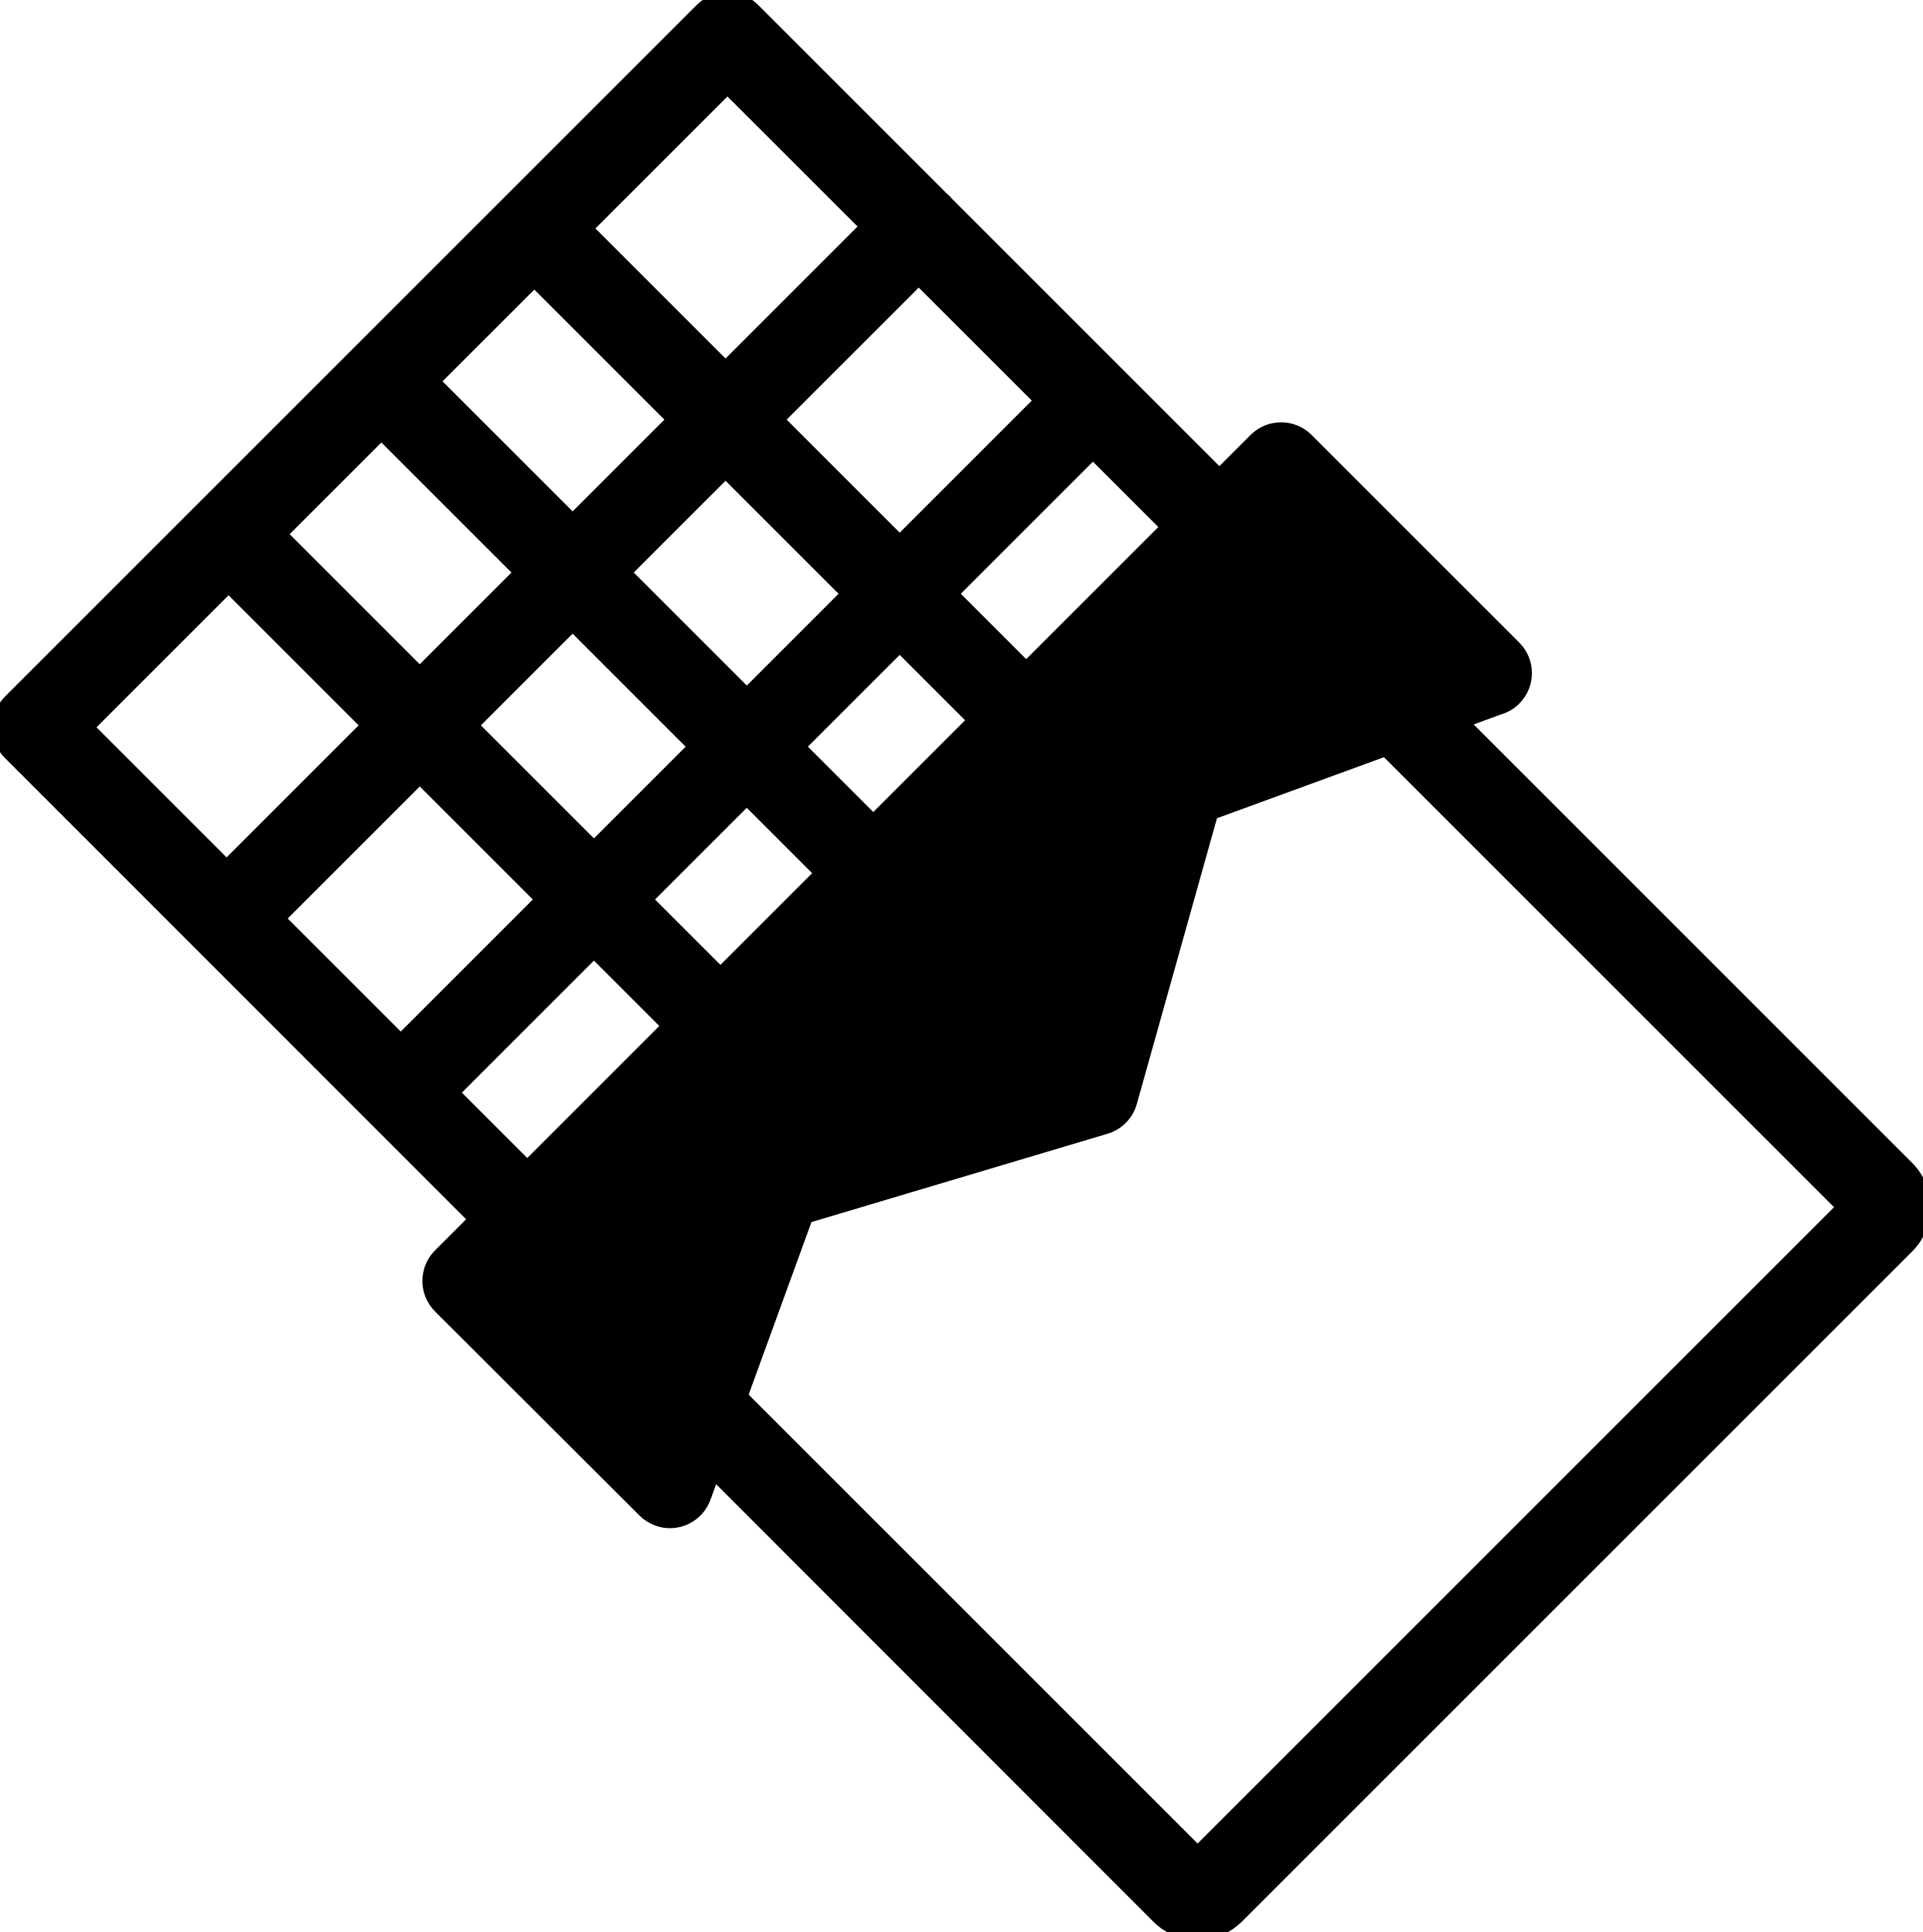
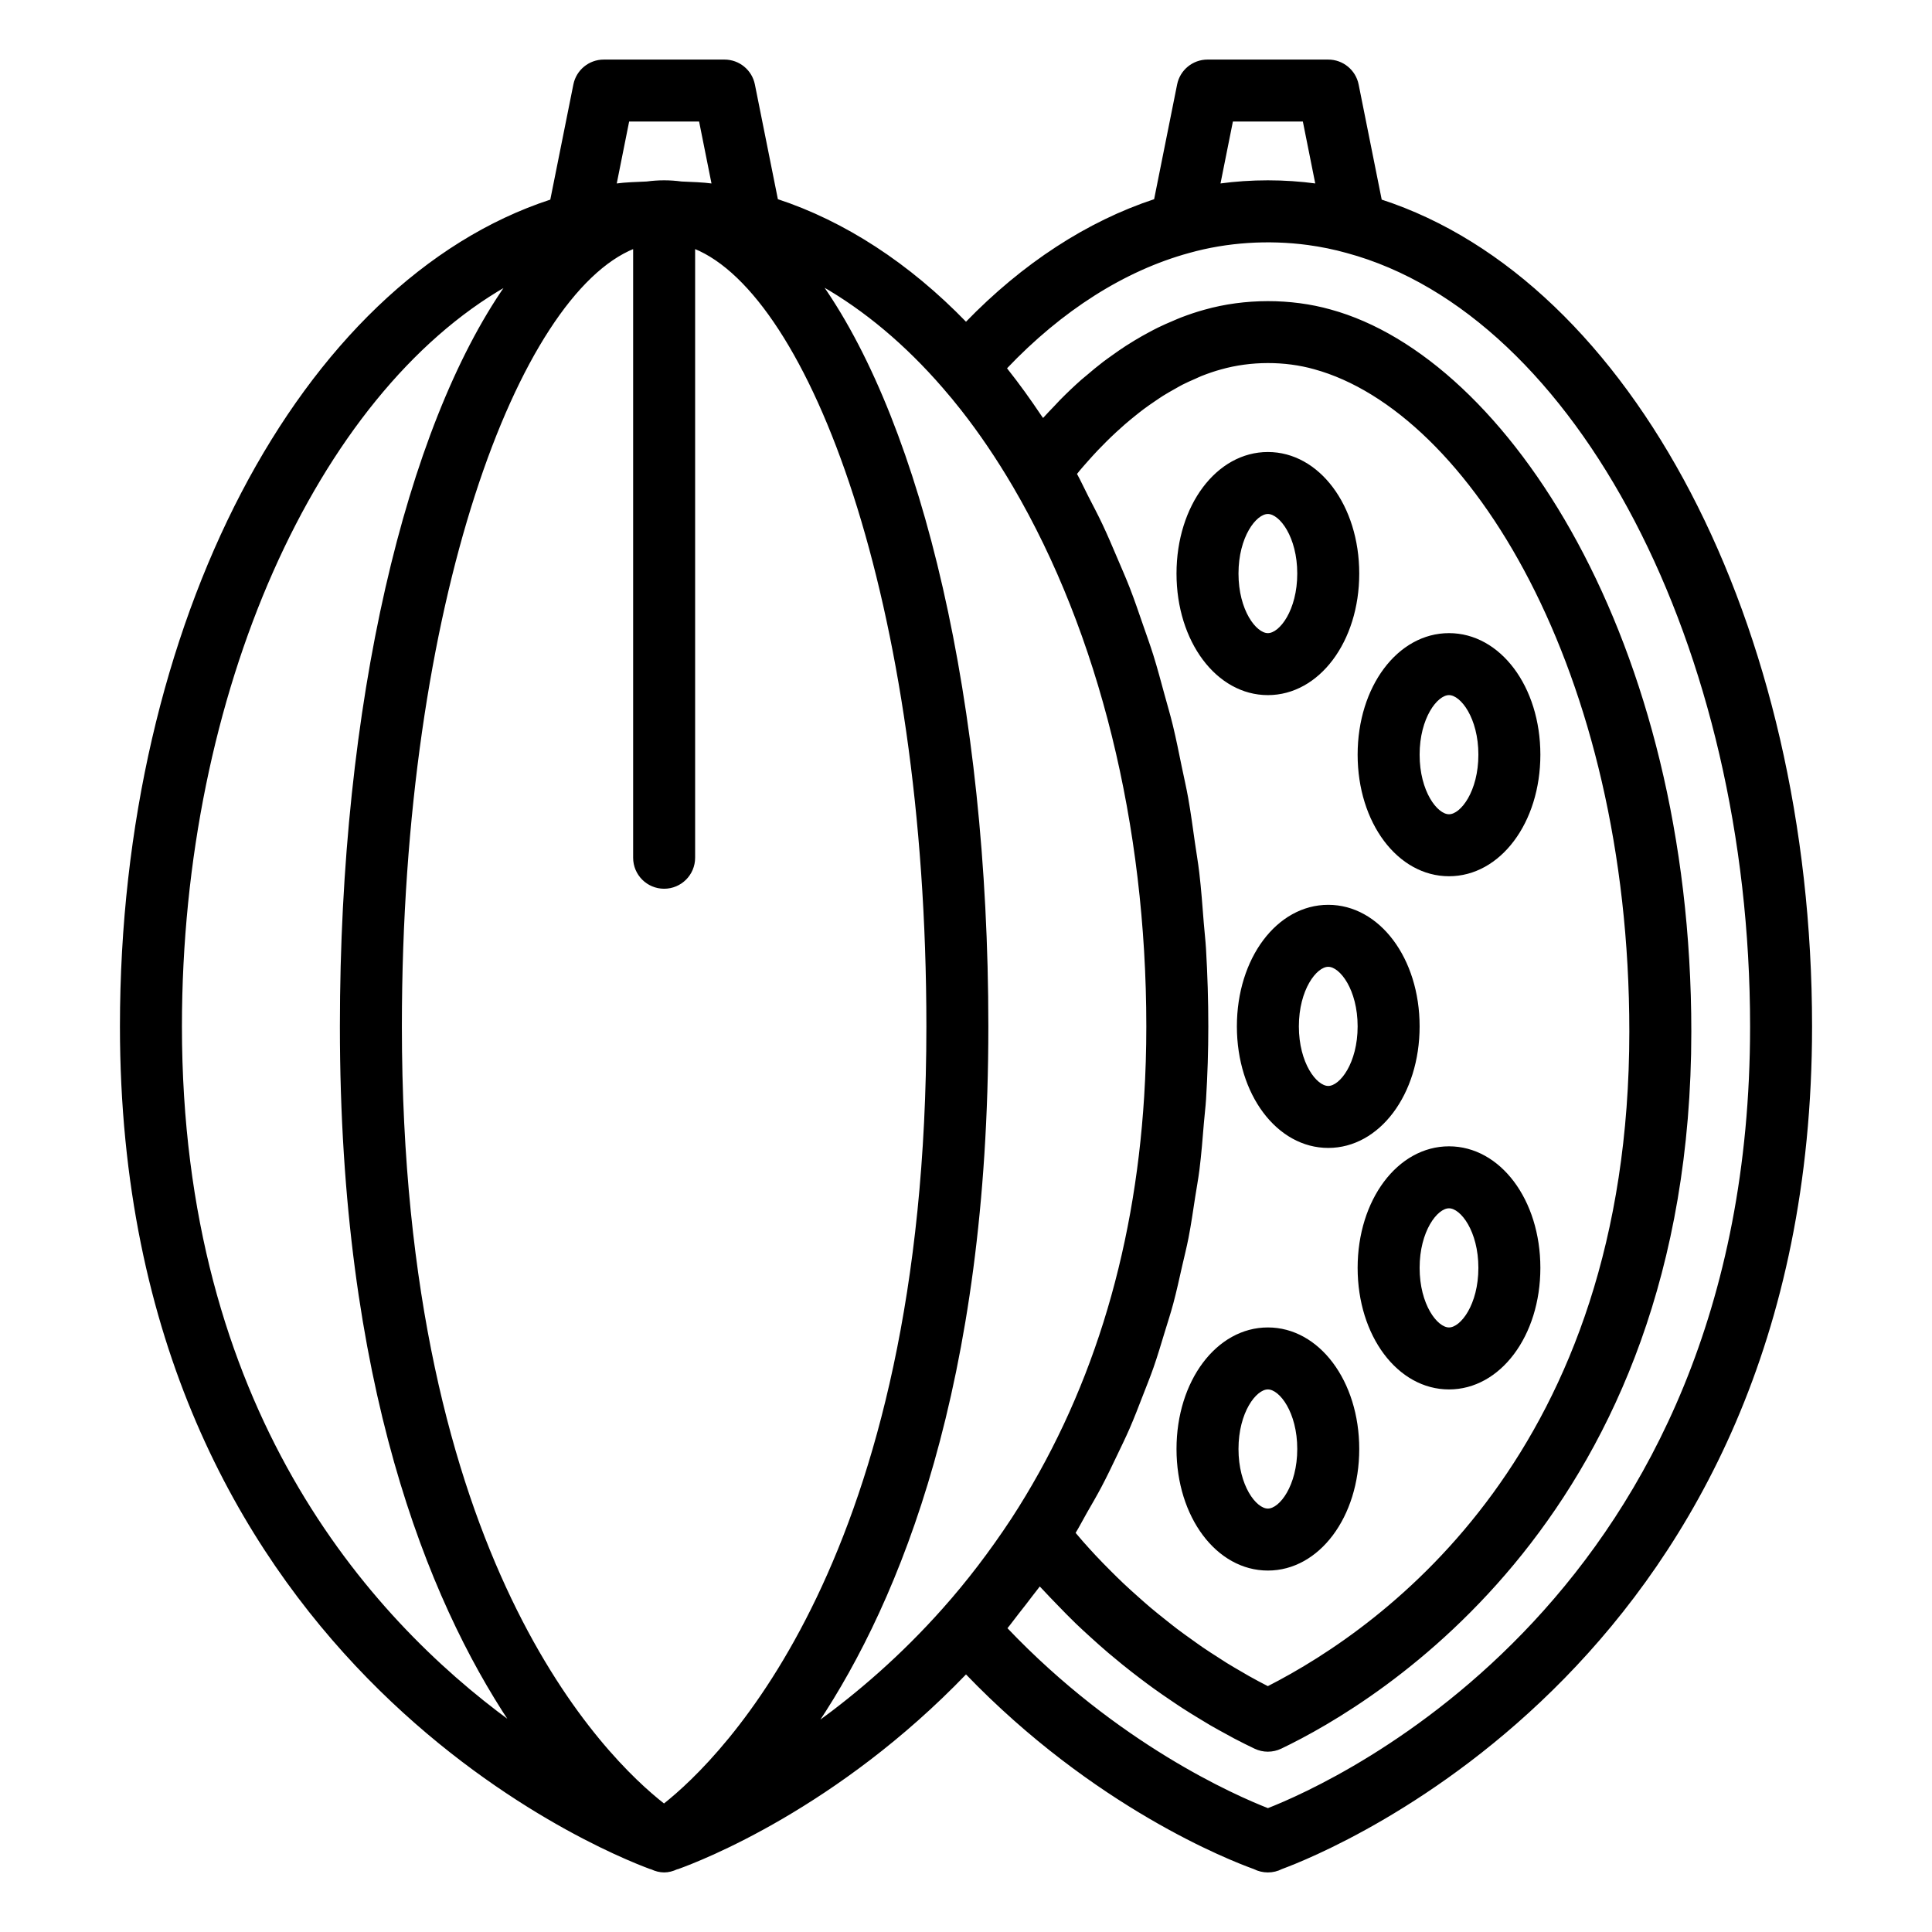
- <svg xmlns="http://www.w3.org/2000/svg" version="1.1" id="Layer_1" x="0px" y="0px" viewBox="0 0 122.27 122.88" style="enable-background:new 0 0 122.27 122.88" xml:space="preserve">
-   <g stroke="currentColor" fill="currentColor">
-     <path d="M92.81,45.88l28.44,28.44c0.68,0.68,1.02,1.57,1.02,2.46c0,0.89-0.34,1.78-1.02,2.46l-42.63,42.63 c-0.06,0.06-0.13,0.12-0.2,0.18c-0.65,0.56-1.45,0.84-2.26,0.84c-0.89,0-1.78-0.34-2.46-1.02L45.34,93.49l-0.63,1.73 c-0.42,1.16-1.71,1.77-2.87,1.34c-0.32-0.12-0.6-0.3-0.82-0.52l0,0L28.02,83.06c-0.88-0.88-0.88-2.3,0-3.18l51.86-51.86 c0.88-0.88,2.3-0.88,3.18,0l13.2,13.2c0.88,0.88,0.88,2.3,0,3.18c-0.28,0.28-0.62,0.47-0.98,0.57L92.81,45.88L92.81,45.88z M47.03,88.83l29.13,29.13l41.18-41.18l-29.2-29.2l-11.16,4.08l-5.17,18.43c-0.22,0.77-0.81,1.33-1.52,1.54l0,0l-19.07,5.69 L47.03,88.83L47.03,88.83z M0.66,44.67L44.67,0.66c0.88-0.88,2.3-0.88,3.18,0l31.28,31.28c0.88,0.88,0.88,2.3,0,3.18L35.12,79.14 c-0.88,0.88-2.3,0.88-3.18,0L0.66,47.85C-0.22,46.98-0.22,45.55,0.66,44.67L0.66,44.67z M46.26,5.43L5.43,46.26l28.1,28.1 l40.84-40.84L46.26,5.43L46.26,5.43z M32.78,16.51c-0.88-0.88-0.88-2.3,0-3.18c0.88-0.88,2.3-0.88,3.18,0l30.5,30.5 c0.88,0.88,0.88,2.3,0,3.18c-0.88,0.88-2.3,0.88-3.18,0L32.78,16.51L32.78,16.51z M16,60.01c-0.88,0.88-2.3,0.88-3.18,0 c-0.88-0.88-0.88-2.3,0-3.18l44.02-44.02c0.88-0.88,2.3-0.88,3.18,0c0.88,0.88,0.88,2.3,0,3.18L16,60.01L16,60.01z M23.28,26.46 c-0.88-0.88-0.88-2.3,0-3.18c0.88-0.88,2.3-0.88,3.18,0l30.61,30.61c0.88,0.88,0.88,2.3,0,3.18c-0.88,0.88-2.3,0.88-3.18,0 L23.28,26.46L23.28,26.46z M28,70.16c-0.88,0.88-2.3,0.88-3.18,0c-0.88-0.88-0.88-2.3,0-3.18l42.24-42.24 c0.88-0.88,2.3-0.88,3.18,0c0.88,0.88,0.88,2.3,0,3.18L28,70.16L28,70.16z M13.25,35.87c-0.88-0.88-0.88-2.3,0-3.18 c0.88-0.88,2.3-0.88,3.18,0l30.85,30.85c0.88,0.88,0.88,2.3,0,3.18c-0.88,0.88-2.3,0.88-3.18,0L13.25,35.87L13.25,35.87z" />
-   </g>
+ <svg xmlns="http://www.w3.org/2000/svg" width="1200pt" height="1200pt" version="1.1" viewBox="0 0 1200 1200" fill="currentColor" stroke="currentColor">
+   <path d="m857.77 124.36-14.387-71.789c-1.758-8.762-9.445-15.07-18.383-15.07h-75c-8.938 0-16.625 6.309-18.383 15.07l-14.336 71.535c-41.758 13.75-81.809 39.785-117.28 76.434-35.496-36.672-75.57-62.719-117.28-76.441l-14.336-71.527c-1.758-8.762-9.445-15.07-18.383-15.07h-75c-8.938 0-16.625 6.309-18.383 15.07l-14.391 71.801c-155.47 50.676-267.23 263.34-267.23 513.13 0 392.26 300 512.29 328.88 522.9 0.203 0.105 0.445 0.062 0.652 0.156 2.539 1.203 5.234 1.941 7.973 1.941 2.684 0 5.324-0.719 7.82-1.875 0.219-0.102 0.477-0.055 0.691-0.164 14.465-5.176 99.066-37.973 178.99-121.16 79.949 83.188 164.53 115.98 178.98 121.16 2.656 1.367 5.586 2.043 8.516 2.043 2.965 0 5.934-0.695 8.625-2.098 28.875-10.609 328.88-130.64 328.88-522.9 0-249.88-111.83-462.6-267.23-513.14zm-92.406-49.359h44.273l7.91 39.523c-9.887-1.348-19.922-2.023-30.047-2.023s-20.16 0.676-30.047 2.023zm-90.09 211.18c2.047-2.309 4.098-4.582 6.176-6.769 1.719-1.809 3.449-3.566 5.188-5.297 2.106-2.094 4.227-4.129 6.359-6.102 1.758-1.621 3.519-3.215 5.289-4.754 2.16-1.875 4.34-3.664 6.519-5.414 1.766-1.414 3.531-2.828 5.309-4.156 2.262-1.688 4.531-3.254 6.805-4.797 1.719-1.168 3.43-2.363 5.156-3.449 2.402-1.512 4.809-2.859 7.219-4.207 1.617-0.906 3.234-1.875 4.856-2.707 2.664-1.363 5.328-2.527 7.996-3.684 1.367-0.594 2.731-1.285 4.098-1.824 4.027-1.586 8.047-2.961 12.051-4.051 18.621-5.266 39.789-5.254 58.008-0.137 96.441 26.379 196.2 187.64 196.2 411.86 0 260.52-151.28 369.54-225.02 407.16-3.75-1.906-7.832-4.086-12.141-6.496-1.266-0.707-2.68-1.582-3.988-2.332-3.148-1.812-6.316-3.644-9.688-5.723-1.762-1.086-3.648-2.359-5.465-3.519-3.094-1.98-6.188-3.957-9.422-6.16-2.121-1.445-4.336-3.078-6.512-4.625-3.094-2.199-6.188-4.402-9.371-6.809-2.356-1.781-4.766-3.738-7.16-5.633-3.121-2.473-6.25-4.969-9.422-7.644-2.508-2.113-5.043-4.383-7.57-6.625-3.137-2.781-6.281-5.609-9.441-8.594-2.598-2.453-5.199-5.043-7.801-7.637-3.113-3.106-6.227-6.285-9.332-9.594-2.637-2.809-5.262-5.727-7.887-8.688-1.609-1.816-3.203-3.746-4.805-5.621 2.516-4.106 4.684-8.414 7.086-12.59 3.055-5.305 6.144-10.59 9.012-16.008 3.43-6.473 6.59-13.102 9.754-19.73 2.641-5.531 5.344-11.027 7.801-16.668 2.969-6.816 5.637-13.801 8.336-20.77 2.207-5.703 4.508-11.348 6.535-17.156 2.512-7.199 4.695-14.578 6.93-21.934 1.773-5.832 3.668-11.594 5.266-17.523 2.062-7.664 3.766-15.531 5.535-23.355 1.324-5.852 2.809-11.621 3.965-17.562 1.625-8.328 2.848-16.867 4.148-25.367 0.871-5.68 1.934-11.258 2.656-17.016 1.203-9.562 1.965-19.355 2.769-29.125 0.402-4.906 1.027-9.699 1.332-14.66 0.914-14.844 1.398-29.895 1.398-45.188 0-16.148-0.496-32.203-1.426-48.133-0.316-5.391-0.961-10.676-1.383-16.035-0.82-10.477-1.586-20.969-2.801-31.305-0.742-6.328-1.832-12.504-2.723-18.773-1.312-9.219-2.535-18.473-4.156-27.551-1.172-6.555-2.668-12.93-4-19.398-1.77-8.586-3.461-17.207-5.512-25.637-1.594-6.551-3.484-12.898-5.246-19.344-2.211-8.094-4.359-16.223-6.832-24.137-2.004-6.418-4.277-12.617-6.449-18.906-2.644-7.652-5.242-15.324-8.137-22.777-2.402-6.191-5.043-12.152-7.613-18.195-3.066-7.215-6.113-14.434-9.418-21.426-2.785-5.894-5.781-11.562-8.734-17.293-2.438-4.727-4.664-9.672-7.215-14.281 0.629-0.766 1.242-1.578 1.875-2.336 1.664-1.984 3.356-3.887 5.043-5.793zm-262.85 834.62c-36.18-28.18-163.31-150.94-163.31-483.3 0-264.21 72.832-454.62 144.64-483.54v378.8c0 10.355 8.387 18.75 18.75 18.75s18.75-8.395 18.75-18.75v-378.8c71.805 28.918 144.64 219.34 144.64 483.54 0 330.73-127.52 454.89-163.46 483.3zm-22.062-1045.8h44.273l7.91 39.523c-6.344-0.863-12.828-0.988-19.277-1.297-3.562-0.473-7.152-0.727-10.77-0.727s-7.207 0.254-10.77 0.727c-6.449 0.309-12.934 0.434-19.277 1.297zm-277.86 562.5c0-207.57 83.898-392.64 201.88-460.13-61.762 88.574-102.77 259.5-102.77 460.13 0 221.71 54.516 355.45 105.42 432.11-88.938-65.047-204.53-195.1-204.53-432.11zm395.11 432.64c51-76.578 105.77-210.41 105.77-432.64 0-200.76-41.055-371.78-102.88-460.31 26.695 15.215 52.191 36.57 75.359 63.316 3.863 4.43 7.68 9.043 11.445 13.836 11.293 14.375 22.113 30.336 32.262 47.633 53.484 91.297 82.93 210.45 82.93 335.52 0 14.691-0.441 29.152-1.324 43.383-6.168 99.594-33.887 187.8-82.613 262.68-13.34 20.25-27.645 39-42.59 55.75-26.047 29.352-53.238 52.617-78.359 70.832zm279.91 53.457c-20.16-7.875-93.715-39.973-162.43-112.26 2.477-2.992 4.824-6.293 7.269-9.383 2.938-3.715 5.852-7.418 8.727-11.27 1.547-2.066 3.172-3.961 4.695-6.062 0.875 0.977 1.762 1.801 2.637 2.762 2.785 3.055 5.566 5.863 8.363 8.766 3.969 4.117 7.918 8.188 11.887 12 2.906 2.793 5.777 5.41 8.672 8.047 3.867 3.519 7.695 6.949 11.52 10.195 2.887 2.449 5.719 4.789 8.566 7.09 3.773 3.043 7.473 5.941 11.16 8.723 2.766 2.086 5.477 4.125 8.184 6.07 3.68 2.644 7.231 5.098 10.777 7.488 2.516 1.695 5.012 3.406 7.453 4.977 3.602 2.32 7.004 4.402 10.41 6.457 2.141 1.293 4.316 2.656 6.371 3.848 3.637 2.109 6.988 3.938 10.324 5.742 1.527 0.828 3.164 1.766 4.621 2.527 4.617 2.418 8.922 4.566 12.758 6.383 2.527 1.199 5.273 1.805 8.02 1.805 0.004 0 0.012-0.004 0.016-0.004 2.758-0.004 5.519-0.613 8.078-1.836 59.672-28.555 254.41-145.03 254.41-444.97 0-242.12-113.8-417.93-223.68-447.98-24.574-6.922-53.172-6.914-78.078 0.137-4.836 1.32-9.648 2.953-14.445 4.781-1.625 0.617-3.238 1.367-4.859 2.043-3.18 1.328-6.352 2.715-9.512 4.262-1.867 0.914-3.719 1.906-5.574 2.898-2.934 1.566-5.852 3.215-8.758 4.969-1.867 1.125-3.727 2.269-5.586 3.473-2.961 1.918-5.894 3.973-8.824 6.086-1.707 1.234-3.426 2.418-5.121 3.715-3.531 2.703-7.027 5.59-10.5 8.57-1.027 0.879-2.066 1.668-3.09 2.574-4.445 3.938-8.84 8.121-13.18 12.508-1.258 1.27-2.481 2.656-3.727 3.965-2.422 2.539-4.863 5.023-7.242 7.699-0.488-0.738-1.023-1.355-1.516-2.09-6.742-10.074-13.672-19.707-20.816-28.707-0.223-0.281-0.43-0.617-0.652-0.898 34.461-36.273 73.5-61.074 113.71-72.078 23.539-6.594 49.176-8.238 73.766-4.945 8.227 1.109 16.359 2.769 24.285 4.988 143.04 38.703 250.9 245.41 250.9 480.84 0 354.95-259.35 470.23-299.98 486.1z" />
+   <path d="m787.5 431.25c31.551 0 56.25-32.941 56.25-75s-24.699-75-56.25-75-56.25 32.941-56.25 75 24.699 75 56.25 75zm0-112.5c7.652 0 18.75 14.613 18.75 37.5s-11.098 37.5-18.75 37.5-18.75-14.613-18.75-37.5 11.098-37.5 18.75-37.5z" />
+   <path d="m900 543.75c31.551 0 56.25-32.941 56.25-75s-24.699-75-56.25-75-56.25 32.941-56.25 75 24.699 75 56.25 75zm0-112.5c7.652 0 18.75 14.613 18.75 37.5s-11.098 37.5-18.75 37.5-18.75-14.613-18.75-37.5 11.098-37.5 18.75-37.5z" />
+   <path d="m900 712.5c-31.551 0-56.25 32.941-56.25 75s24.699 75 56.25 75 56.25-32.941 56.25-75-24.699-75-56.25-75zm0 112.5c-7.652 0-18.75-14.613-18.75-37.5s11.098-37.5 18.75-37.5 18.75 14.613 18.75 37.5-11.098 37.5-18.75 37.5z" />
+   <path d="m787.5 825c-31.551 0-56.25 32.941-56.25 75s24.699 75 56.25 75 56.25-32.941 56.25-75-24.699-75-56.25-75zm0 112.5c-7.652 0-18.75-14.613-18.75-37.5s11.098-37.5 18.75-37.5 18.75 14.613 18.75 37.5-11.098 37.5-18.75 37.5z" />
+   <path d="m825 712.5c31.551 0 56.25-32.941 56.25-75s-24.699-75-56.25-75-56.25 32.941-56.25 75 24.699 75 56.25 75zm0-112.5c7.652 0 18.75 14.613 18.75 37.5s-11.098 37.5-18.75 37.5-18.75-14.613-18.75-37.5 11.098-37.5 18.75-37.5z" />
</svg>
